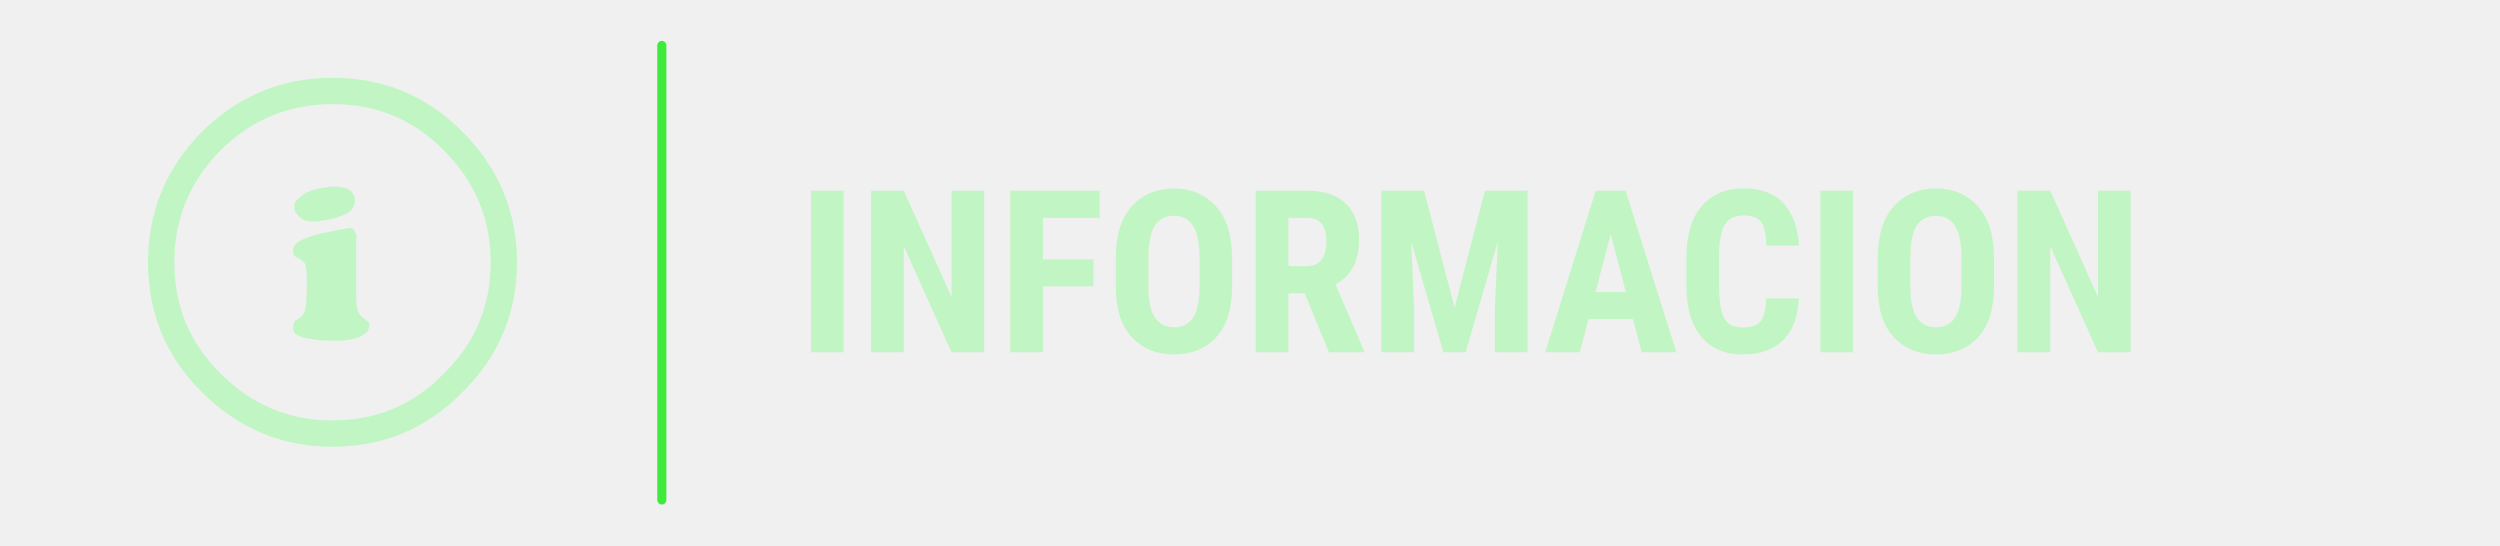
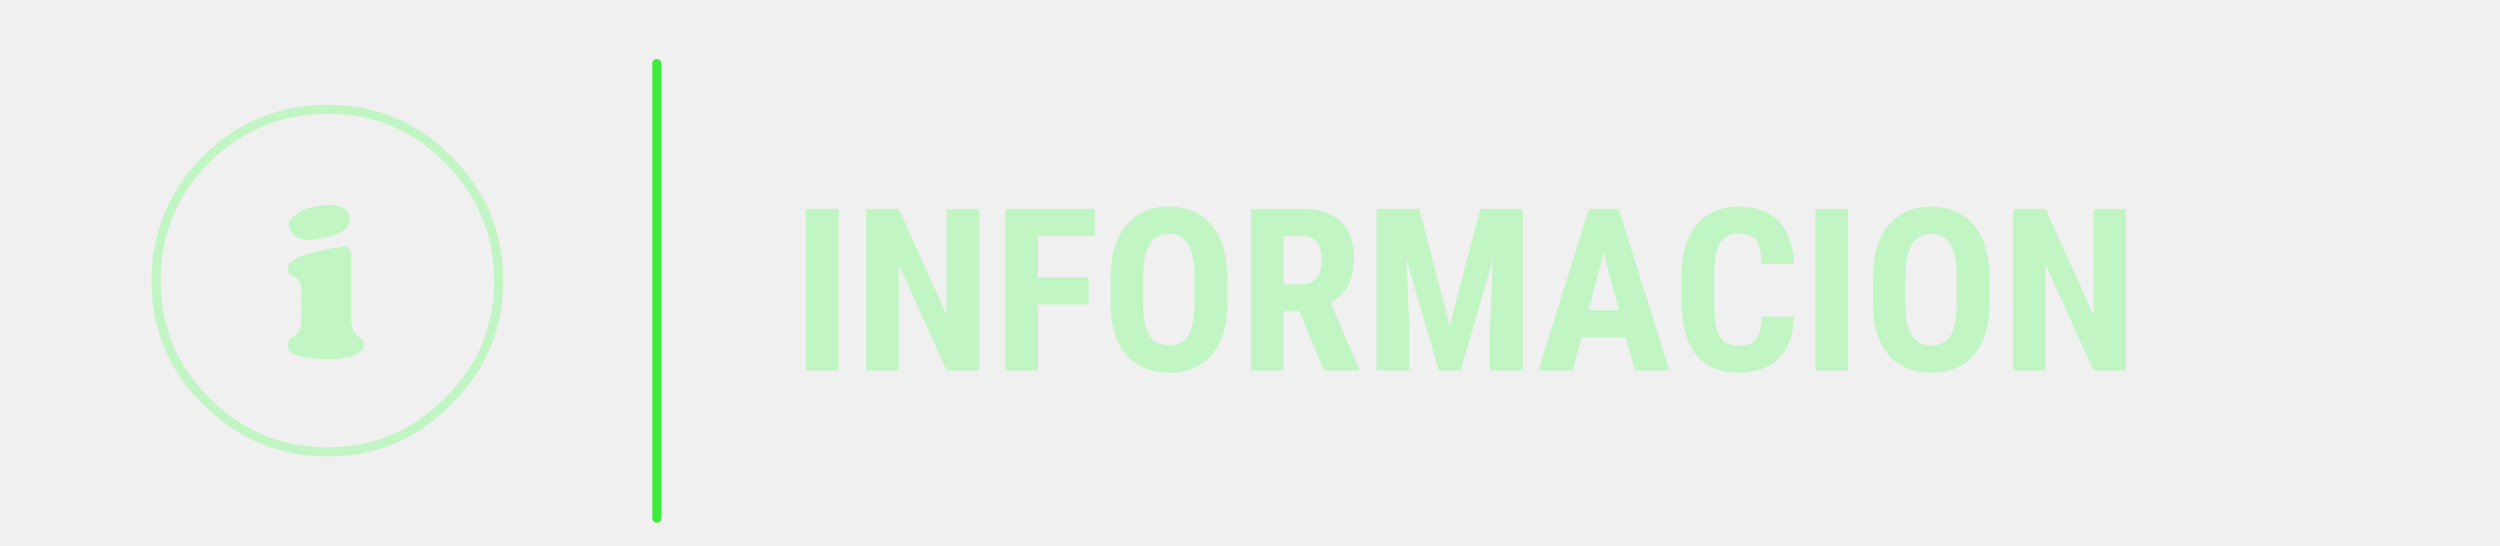
<svg xmlns="http://www.w3.org/2000/svg" xmlns:xlink="http://www.w3.org/1999/xlink" version="1.1" preserveAspectRatio="none" x="0px" y="0px" width="550px" height="120px" viewBox="0 0 550 120">
  <defs>
-     <g id="ICONOS_4_Layer0_0_FILL">
-       <path fill="#C1F6C4" stroke="none" d=" M 64.65 409.2 Q 64.7 408.95 64.55 408.8 64.5 408.5 64.1 408.5 64.05 408.5 63.6 408.6 63.2 408.65 62.55 408.8 61.9 408.9 61.3 409.1 60.65 409.3 60.25 409.55 59.85 409.85 59.85 410.15 59.85 410.55 60 410.65 60.25 410.8 60.45 410.9 60.7 411.05 60.8 411.3 60.85 411.55 60.9 412.05 60.9 412.5 60.9 413.05 60.9 413.7 60.85 414.15 60.85 414.65 60.7 414.9 60.6 415.1 60.4 415.3 60.2 415.4 60 415.55 59.9 415.7 59.85 416.05 59.85 416.15 59.9 416.35 60 416.55 60.25 416.65 60.55 416.85 61.15 416.9 61.75 417.05 62.8 417.05 63.1 417.05 63.55 417.05 64 417 64.5 416.9 64.95 416.8 65.25 416.55 65.6 416.35 65.65 415.9 65.65 415.6 65.45 415.55 65.3 415.4 65.15 415.3 64.95 415.15 64.8 414.85 64.65 414.5 64.65 413.8 L 64.65 409.2 M 61.4 408 Q 61.8 408 62.3 407.9 62.8 407.85 63.3 407.65 63.85 407.5 64.2 407.2 64.55 406.9 64.55 406.4 64.55 406 64.3 405.75 64.05 405.5 63.7 405.45 63.3 405.35 63 405.35 62.65 405.35 62.15 405.45 61.65 405.5 61.15 405.7 60.65 405.85 60.35 406.2 59.95 406.45 59.95 406.9 59.95 407.25 60.2 407.5 60.4 407.75 60.7 407.9 61.05 408 61.4 408 Z" />
+     <g id="Links_1_Layer2_0_FILL">
+       <path fill="#C1F6C4" stroke="none" d=" M 193.8 -18.05 L 186.65 -18.05 186.65 5.3 176.15 -18.05 168.95 -18.05 168.95 17.5 176.15 17.5 176.15 -5.8 186.65 17.5 193.8 17.5 193.8 -18.05 M 160.3 -14.5 Q 156.9 -18.55 150.95 -18.55 144.95 -18.55 141.55 -14.4 138.15 -10.3 138.15 -3 L 138.15 3.1 Q 138.2 10.15 141.6 14.1 145.05 18 151 18 157 18 160.4 14.05 163.8 10.1 163.8 2.9 L 163.8 -3.15 Q 163.75 -10.45 160.3 -14.5 M 145.3 -3.4 Q 145.35 -8 146.75 -10.25 148.1 -12.55 150.95 -12.55 153.85 -12.55 155.2 -10.2 156.6 -7.85 156.6 -3.05 L 156.6 3.15 Q 156.55 7.7 155.2 9.85 153.8 12 151 12 148.1 12 146.7 9.8 145.3 7.6 145.3 2.9 L 145.3 -3.4 M 132.7 -18.05 L 125.5 -18.05 125.5 17.5 132.7 17.5 132.7 -18.05 M 99.35 -14.55 Q 96.05 -10.6 96.05 -3.3 L 96.05 2.7 Q 96.05 10.05 99.25 14.05 102.45 18 108.5 18 114.25 18 117.4 14.85 120.55 11.75 120.8 5.65 L 113.65 5.65 Q 113.5 9.25 112.4 10.65 111.35 12.05 108.5 12.05 105.6 12.05 104.45 10.05 103.25 8.1 103.25 2.8 L 103.25 -3.95 Q 103.3 -8.55 104.5 -10.55 105.7 -12.6 108.6 -12.6 111.45 -12.6 112.5 -11.15 113.55 -9.7 113.65 -5.95 L 120.85 -5.95 Q 120.45 -12.05 117.45 -15.3 114.4 -18.55 108.6 -18.55 102.7 -18.55 99.35 -14.55 M 82.2 -18.05 L 75.65 -18.05 64.55 17.5 72.15 17.5 74.05 10.2 83.8 10.2 85.75 17.5 93.4 17.5 82.2 -18.05 M 82.25 4.25 L 75.6 4.25 78.9 -8.45 82.25 4.25 M 38.35 -18.05 L 28.95 -18.05 28.95 17.5 36.15 17.5 36.15 7.9 35.5 -6.95 42.6 17.5 47.45 17.5 54.55 -6.95 53.9 7.9 53.9 17.5 61.1 17.5 61.1 -18.05 51.75 -18.05 45.05 7.65 38.35 -18.05 M 12.75 -18.05 L 1.3 -18.05 1.3 17.5 8.45 17.5 8.45 4.5 12 4.5 17.35 17.5 25.1 17.5 25.1 17.15 18.85 2.6 Q 24 -0.2 24 -7.3 24 -12.45 21.1 -15.25 18.15 -18.05 12.75 -18.05 M 12.55 -1.45 L 8.45 -1.45 8.45 -12.05 12.65 -12.05 Q 16.85 -12.05 16.85 -6.7 16.85 -4.35 15.75 -2.9 14.7 -1.45 12.55 -1.45 M -26.15 -14.4 Q -29.55 -10.3 -29.55 -3 L -29.55 3.1 Q -29.5 10.15 -26.1 14.1 -22.65 18 -16.7 18 -10.7 18 -7.3 14.05 -3.9 10.1 -3.9 2.9 L -3.9 -3.15 Q -3.95 -10.45 -7.4 -14.5 -10.8 -18.55 -16.75 -18.55 -22.75 -18.55 -26.15 -14.4 M -22.4 -3.4 Q -22.35 -8 -20.95 -10.25 -19.6 -12.55 -16.75 -12.55 -13.85 -12.55 -12.5 -10.2 -11.1 -7.85 -11.1 -3.05 L -11.1 3.15 Q -11.15 7.7 -12.5 9.85 -13.9 12 -16.7 12 -19.6 12 -21 9.8 -22.4 7.6 -22.4 2.9 L -22.4 -3.4 M -45.55 -2.95 L -45.55 -12.05 -33.05 -12.05 -33.05 -18.05 -52.75 -18.05 -52.75 17.5 -45.55 17.5 -45.55 3 -34.4 3 -34.4 -2.95 -45.55 -2.95 M -58.5 -18.05 L -65.65 -18.05 -65.65 5.3 -76.15 -18.05 -83.35 -18.05 -83.35 17.5 -76.15 17.5 -76.15 -5.8 -65.65 17.5 -58.5 17.5 -58.5 -18.05 M -89.4 -18.05 L -96.6 -18.05 -96.6 17.5 -89.4 17.5 -89.4 -18.05 Z" />
    </g>
-     <path id="Layer0_0_1_STROKES" stroke="#3EEB3D" stroke-width="2" stroke-linejoin="round" stroke-linecap="round" fill="none" d=" M 145.6 10 L 145.6 110" />
-     <path id="ICONOS_4_Layer0_0_1_STROKES" stroke="#C1F6C4" stroke-width="2" stroke-linejoin="round" stroke-linecap="round" fill="none" d=" M 75.85 411.1 Q 75.85 416.5 72 420.25 68.25 424.1 62.85 424.1 57.5 424.1 53.65 420.25 49.85 416.5 49.85 411.1 49.85 405.75 53.65 401.9 57.5 398.1 62.85 398.1 68.25 398.1 72 401.9 75.85 405.75 75.85 411.1 Z" />
+     <g id="Links_1_Layer0_0_MEMBER_0_MEMBER_0_MEMBER_0_MEMBER_0_FILL">
+       <path fill="#C1F6C4" stroke="none" d=" M 75.3 50.5 Q 74.25 50.55 72.25 51.05 70.4 51.35 68.65 51.95 66.8 52.45 65.6 53.25 64.45 54.05 64.45 54.95 64.45 56.2 64.85 56.4 L 66.15 57.15 Q 66.95 57.6 67.2 58.3 L 67.45 60.5 67.35 66.55 Q 67.35 68 66.9 68.75 66.65 69.25 66 69.9 L 64.85 70.65 Q 64.55 71.05 64.45 72.1 L 64.55 72.95 Q 64.8 73.5 65.6 73.8 66.4 74.4 68.2 74.55 69.95 75 73 75 L 75.15 75 77.9 74.55 Q 79.15 74.3 80.1 73.55 81.1 72.95 81.25 71.65 81.25 70.75 80.65 70.65 80.1 70.1 79.8 69.9 79.15 69.4 78.8 68.6 78.35 67.55 78.35 65.55 L 78.35 52.2 Q 78.5 51.5 78.05 51.05 77.9 50.2 76.75 50.2 L 75.3 50.5 M 66.9 48.45 Q 67.9 48.75 68.9 48.75 70.05 48.75 71.55 48.45 72.95 48.3 74.45 47.7 75.95 47.35 77.05 46.4 78.05 45.55 78.05 44.1 78.05 43 77.35 42.2 76.55 41.5 75.6 41.35 74.4 41.05 73.55 41.05 72.55 41.05 71.1 41.35 69.7 41.5 68.2 42.05 66.75 42.5 65.9 43.5 64.7 44.25 64.7 45.55 64.7 46.55 65.45 47.3 66.15 48.05 66.9 48.45 Z" />
+     </g>
+     <path id="Links_1_Layer1_0_MEMBER_0_MEMBER_0_1_STROKES" stroke="#3EEB3D" stroke-width="2" stroke-linejoin="round" stroke-linecap="round" fill="none" d=" M 145.6 10 L 145.6 110" />
+     <path id="Links_1_Layer0_0_MEMBER_0_MEMBER_1_MEMBER_0_1_STROKES" stroke="#C1F6C4" stroke-width="2" stroke-linejoin="round" stroke-linecap="round" fill="none" d=" M 110.8 57.75 Q 110.8 73.4 99.65 84.25 88.8 95.4 73.15 95.4 57.6 95.4 46.45 84.25 35.45 73.4 35.45 57.75 35.45 42.2 46.45 31.05 57.6 20.05 73.15 20.05 88.8 20.05 99.65 31.05 110.8 42.2 110.8 57.75 Z" />
  </defs>
-   <g transform="matrix( 1, 0, 0, 1, 0,0) ">
-     <use xlink:href="#Layer0_0_1_STROKES" />
-   </g>
-   <g transform="matrix( 2.899368, 0, 0, 2.899368, 73.15,57.7) ">
-     <g transform="matrix( 1, 0, 0, 1, -62.85,-411.1) ">
-       <use xlink:href="#ICONOS_4_Layer0_0_FILL" />
-       <use xlink:href="#ICONOS_4_Layer0_0_1_STROKES" />
+   <g transform="matrix( 1, 0, 0, 1, 273.9,64) ">
+     <g transform="matrix( 1, 0, 0, 1, 0,0) ">
+       <use xlink:href="#Links_1_Layer2_0_FILL" />
+     </g>
+     <g transform="matrix( 1, 0, 0, 1, -275,-60) ">
+       <use xlink:href="#Links_1_Layer1_0_MEMBER_0_MEMBER_0_1_STROKES" />
+     </g>
+     <g transform="matrix( 1, 0, 0, 1, -275,-60) ">
+       <use xlink:href="#Links_1_Layer0_0_MEMBER_0_MEMBER_0_MEMBER_0_MEMBER_0_FILL" />
+     </g>
+     <g transform="matrix( 1, 0, 0, 1, -275,-60) ">
+       <use xlink:href="#Links_1_Layer0_0_MEMBER_0_MEMBER_1_MEMBER_0_1_STROKES" />
    </g>
  </g>
-   <g transform="matrix( 1, 0, 0, 1, 175.25,30) ">
-     <clipPath id="Mask_Mask_1">
-       <rect x="-2" y="-2" width="366.65" height="64" fill="#FFFFFF" stroke="none" />
-     </clipPath>
-     <text clip-path="url(#Mask_Mask_1)" writing-mode="lr">
-       <tspan x="0" y="47.5" baseline-shift="0%" font-family="Roboto Condensed" font-weight="bold" font-size="50" fill="#C1F6C4" xml:space="preserve">INFORMACION</tspan>
-     </text>
-   </g>
</svg>
